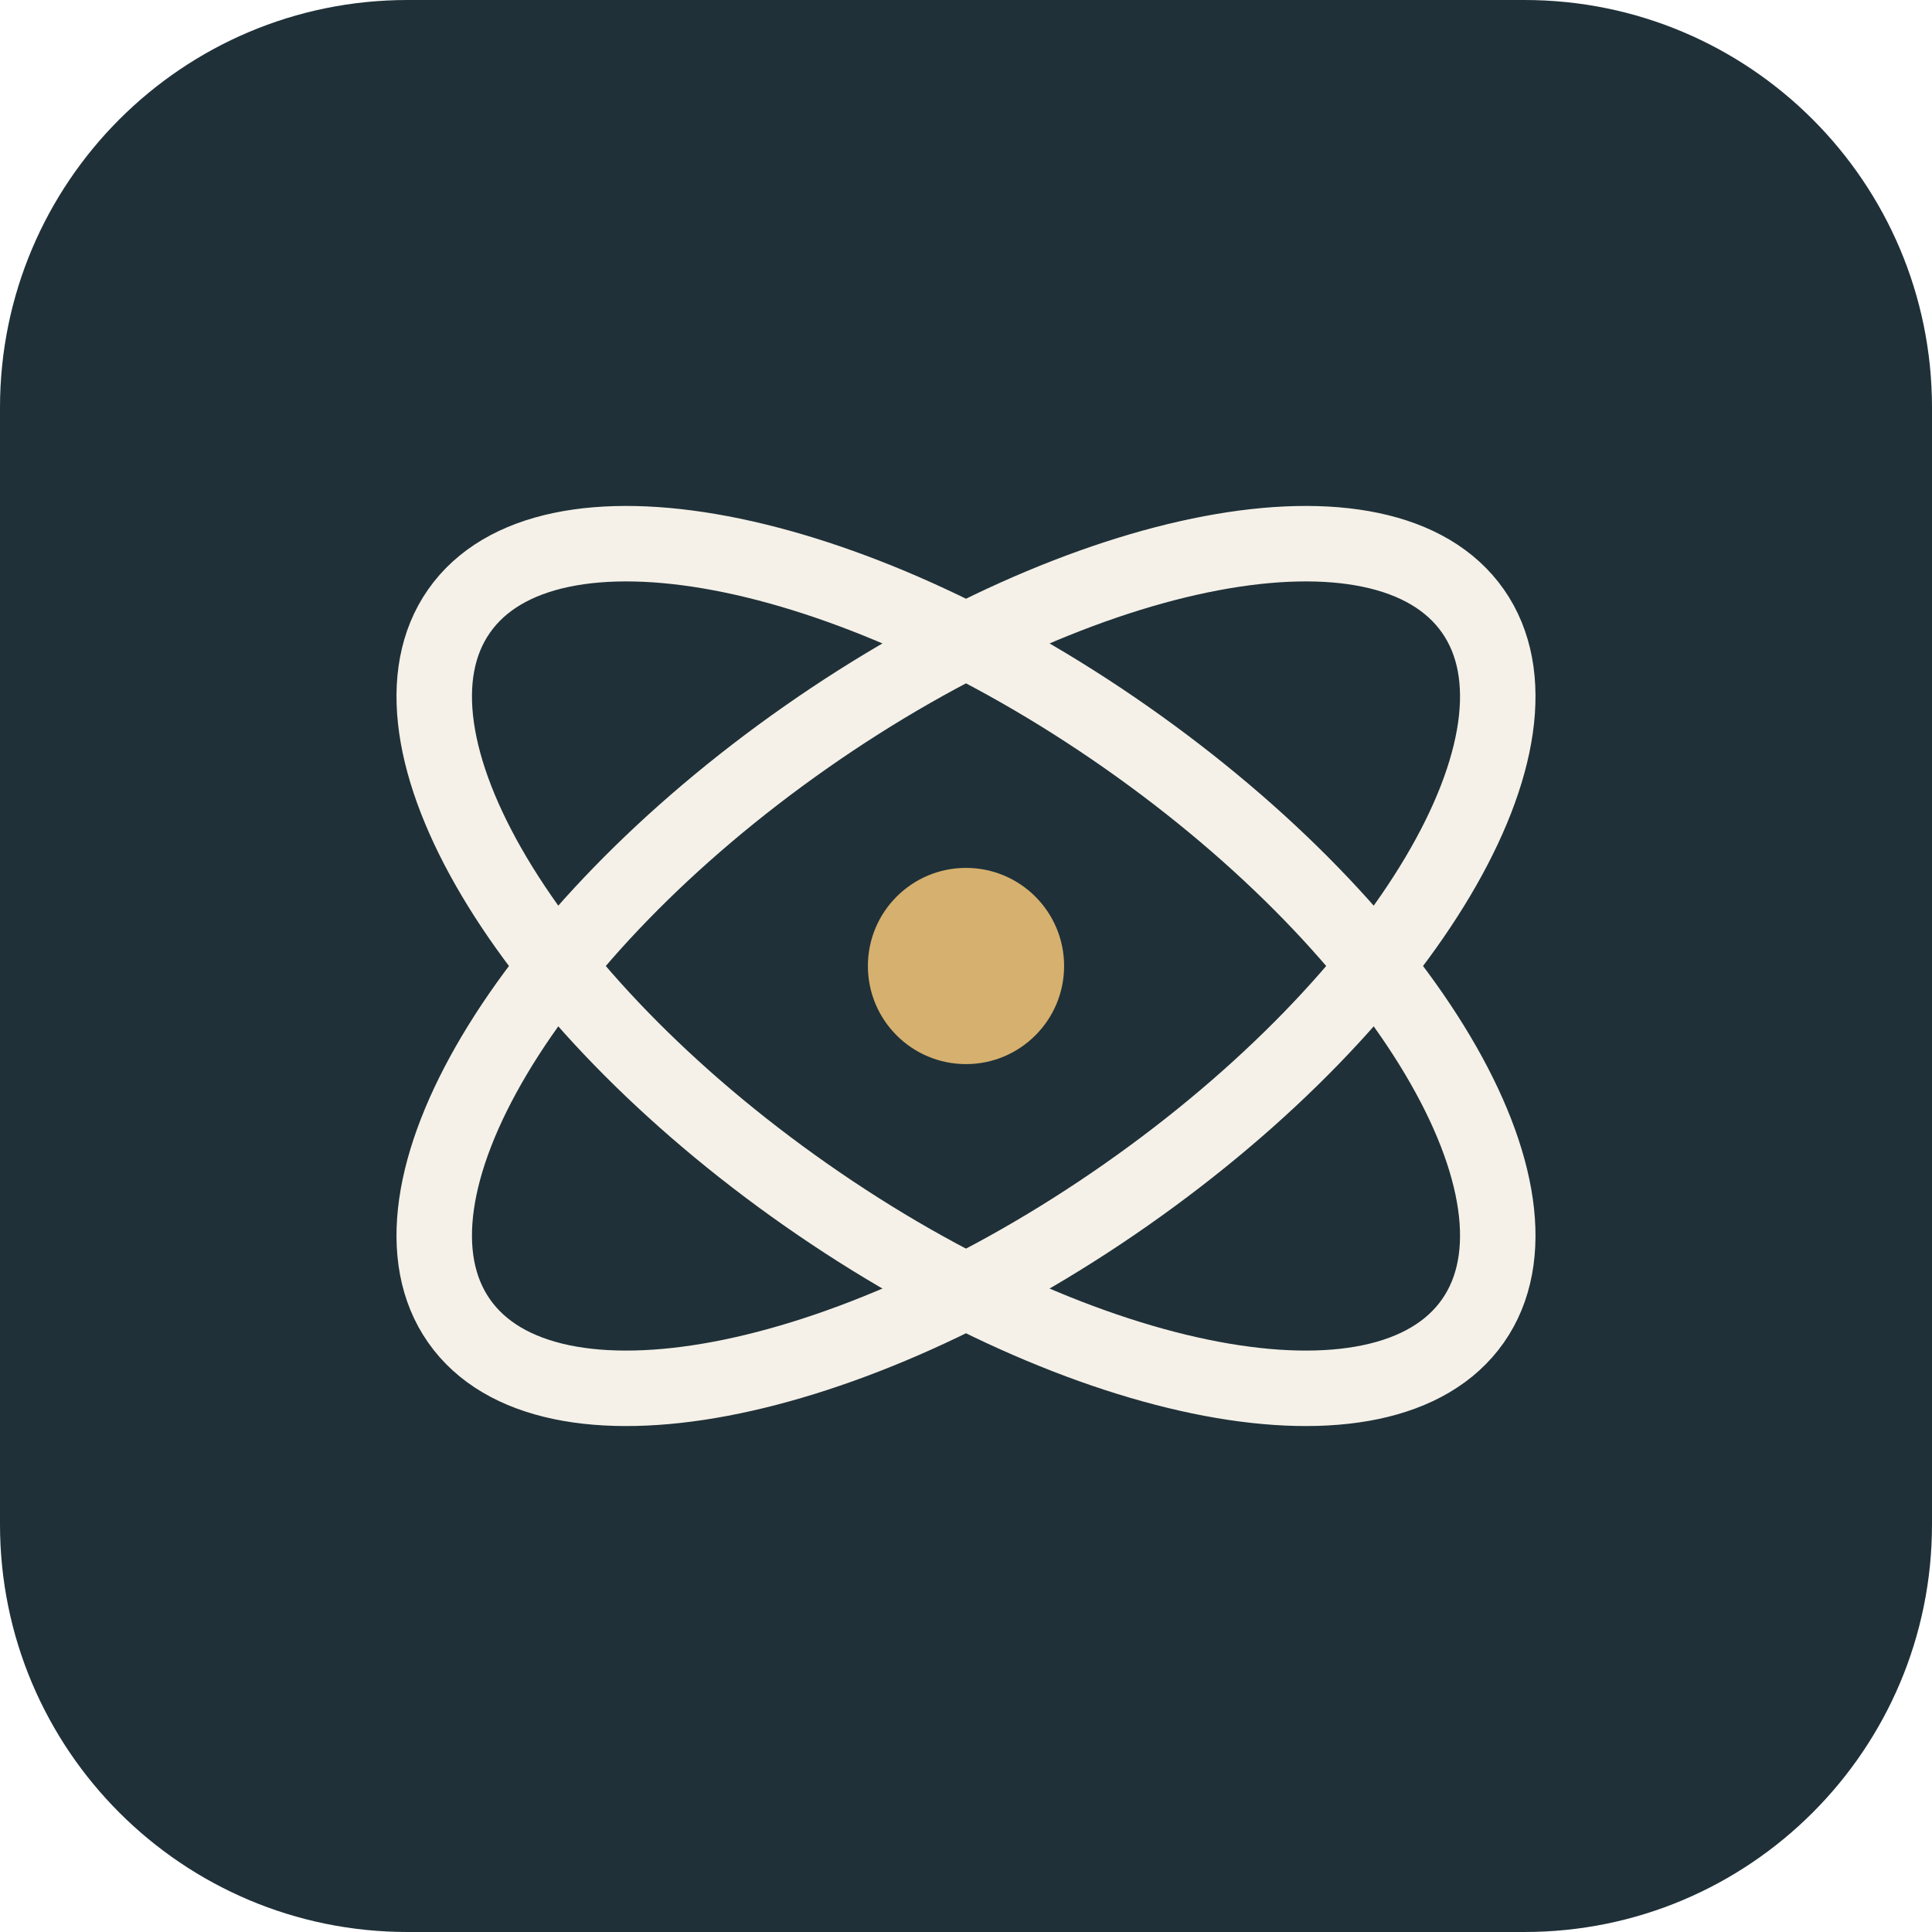
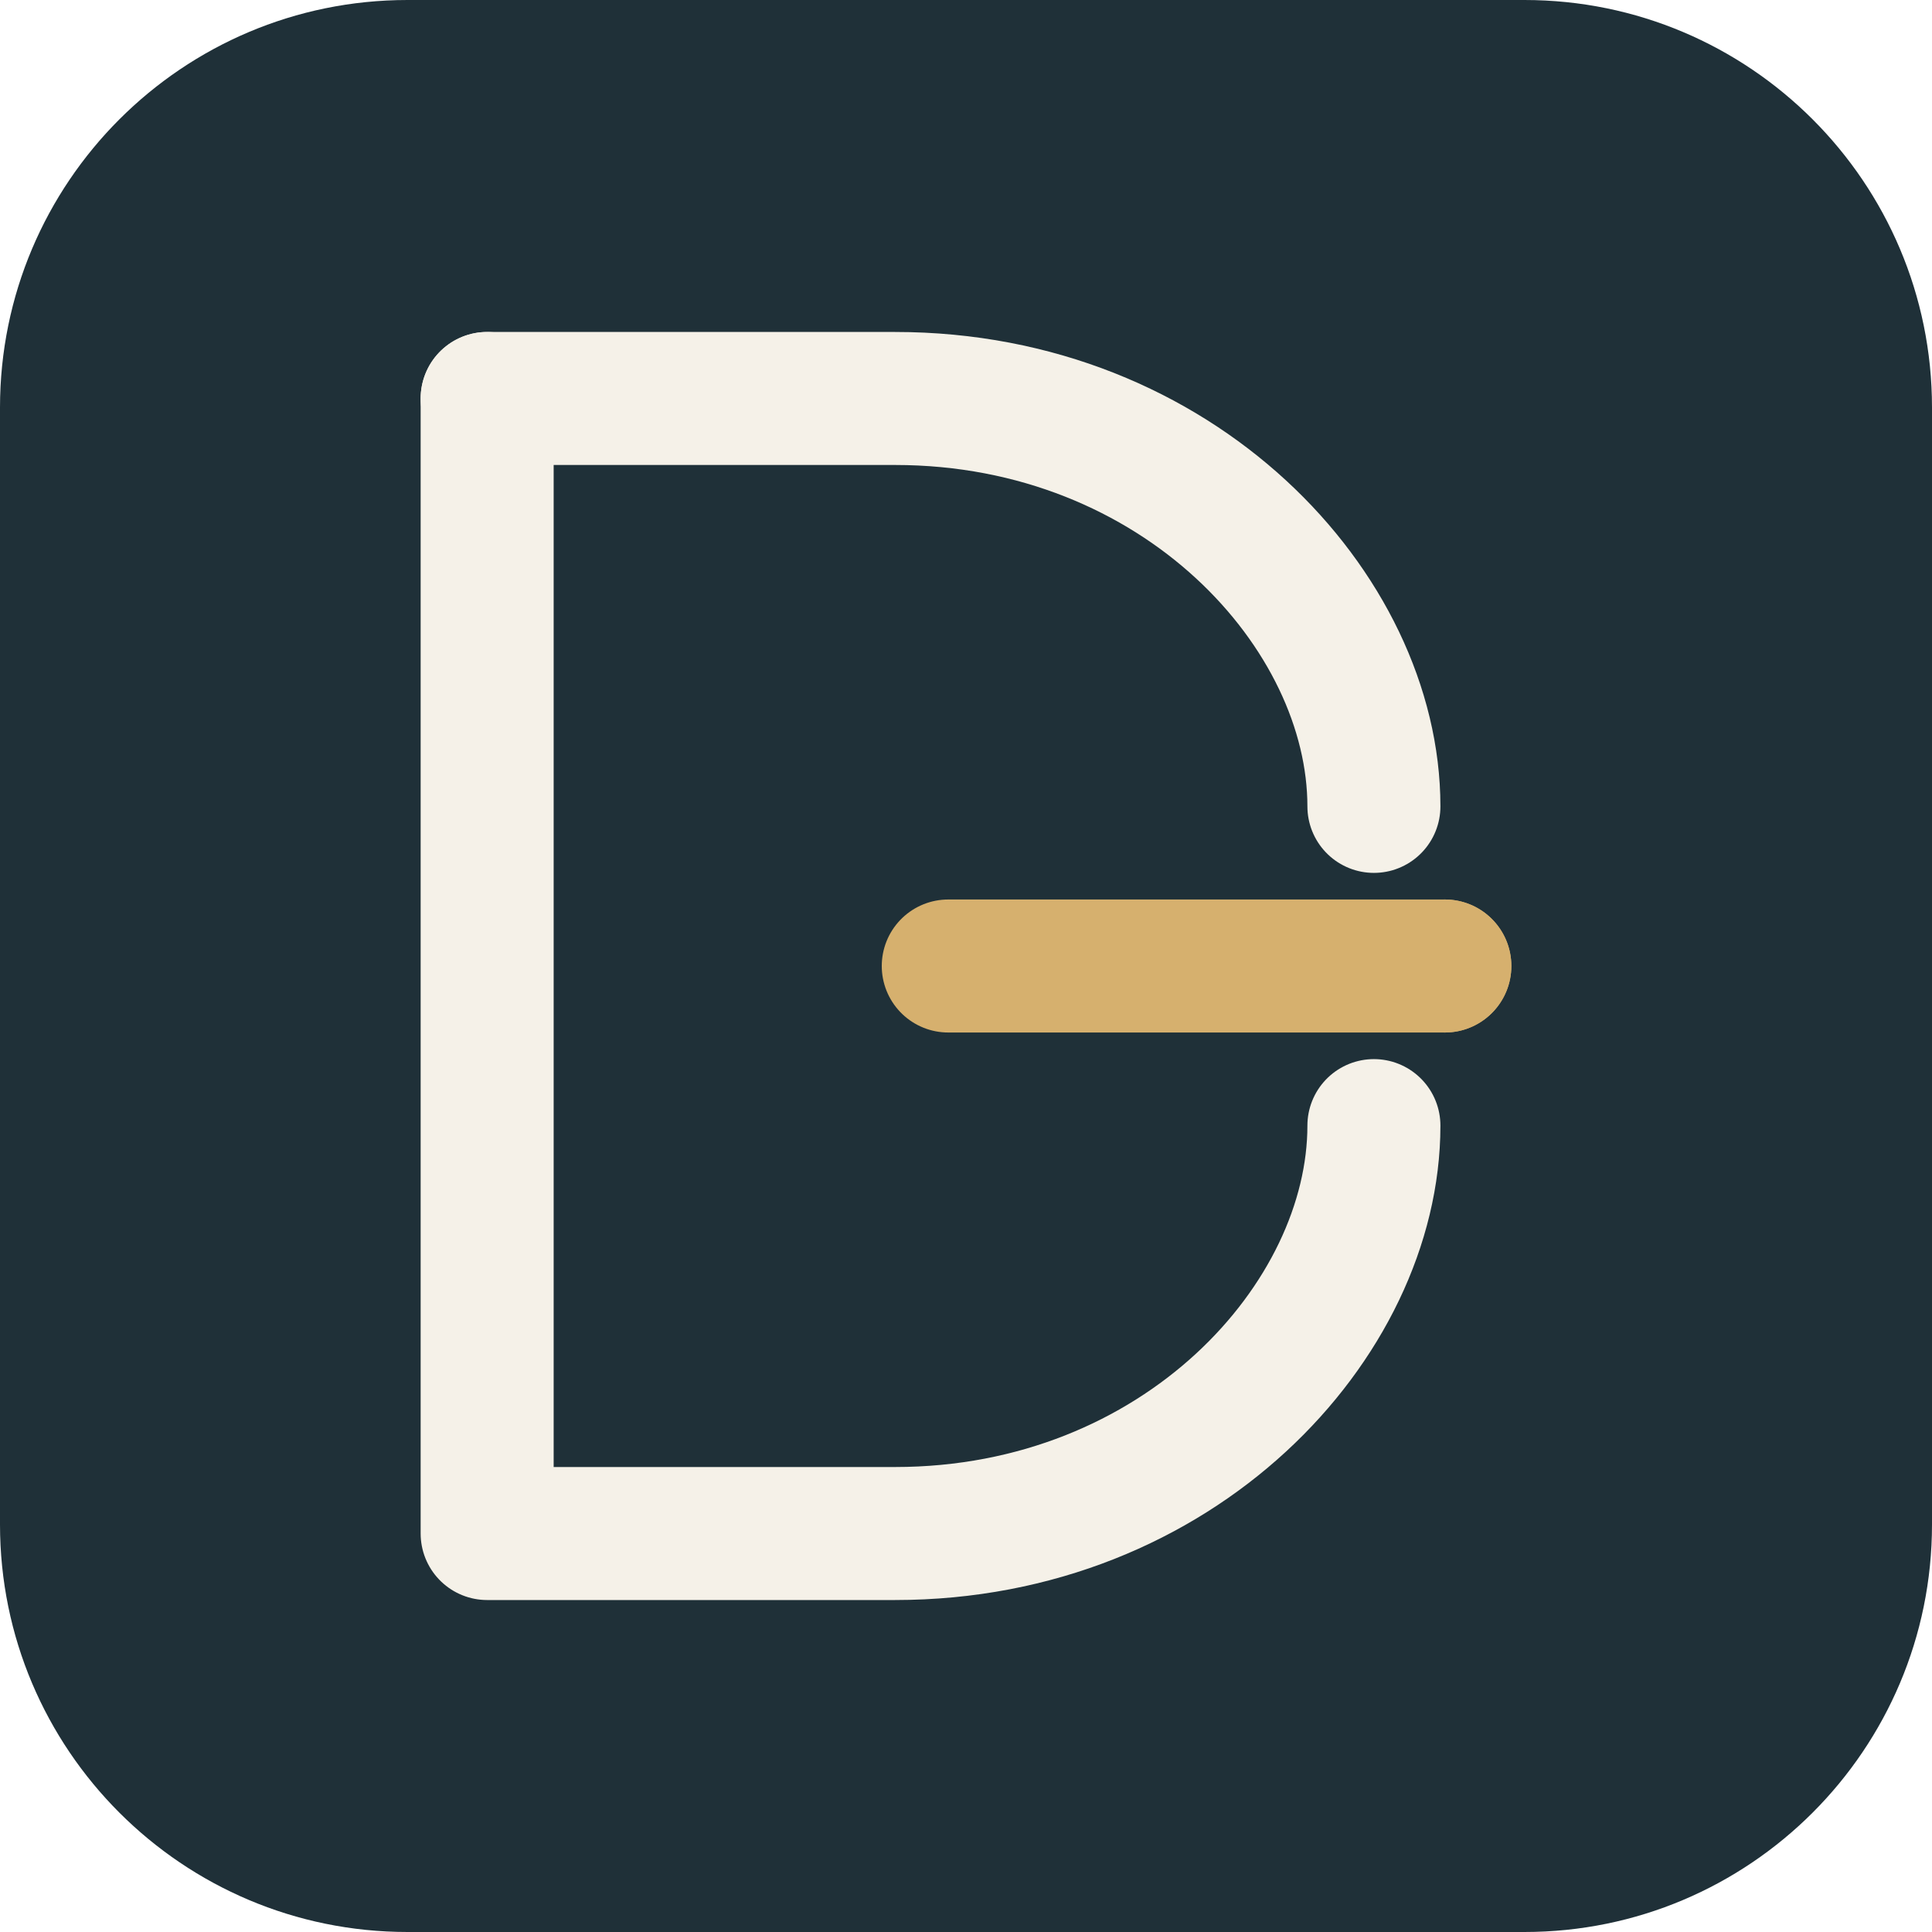
<svg xmlns="http://www.w3.org/2000/svg" viewBox="0 0 256 256">
  <rect width="256" height="256" rx="54" fill="#1f3038" />
-   <g fill="none" stroke="#f5f1e8" stroke-width="10" stroke-linecap="round">
-     <ellipse cx="128" cy="128" rx="82" ry="37" transform="rotate(35 128 128)" />
-     <ellipse cx="128" cy="128" rx="82" ry="37" transform="rotate(-35 128 128)" />
+   <g transform="translate(128 128) scale(2.35) translate(-50 -50) translate(-4 0)" fill="none" stroke="#f5f1e8" stroke-width="7.5" stroke-linecap="round" stroke-linejoin="round">
+     <path d="M27 18V82H50C66 82 77 70 77 59" />
+     <path d="M77 41C77 30 66 18 50 18H27" />
+     <path d="M53 50H81" stroke="#d6b06e" />
+     <circle cx="81" cy="50" r="3.75" fill="#d6b06e" stroke="none" />
  </g>
-   <circle cx="128" cy="128" r="13" fill="#d6b06e" />
</svg>
